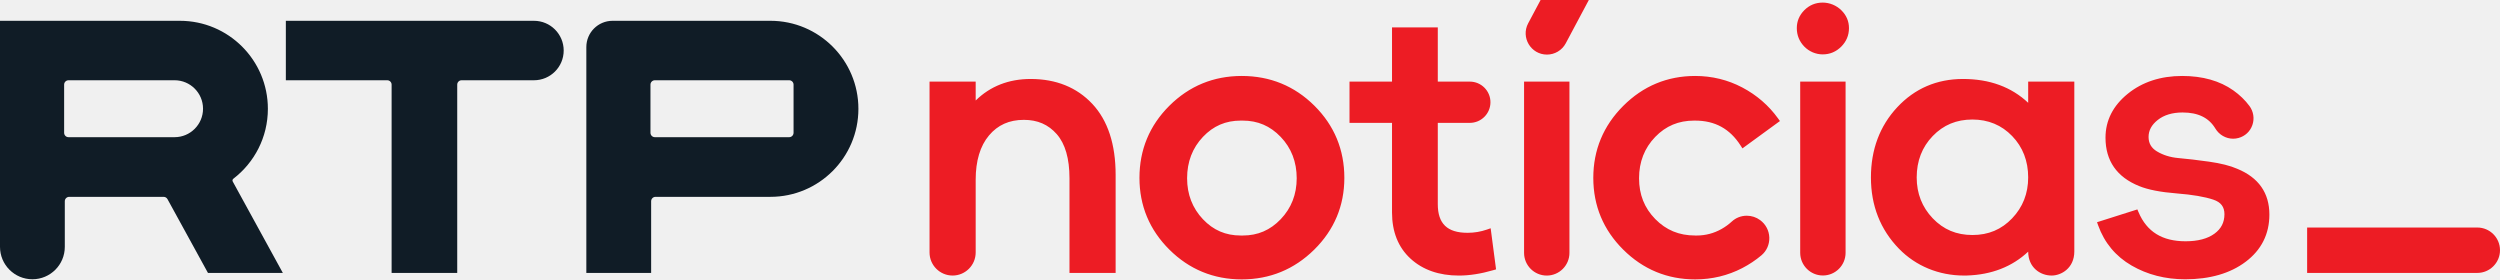
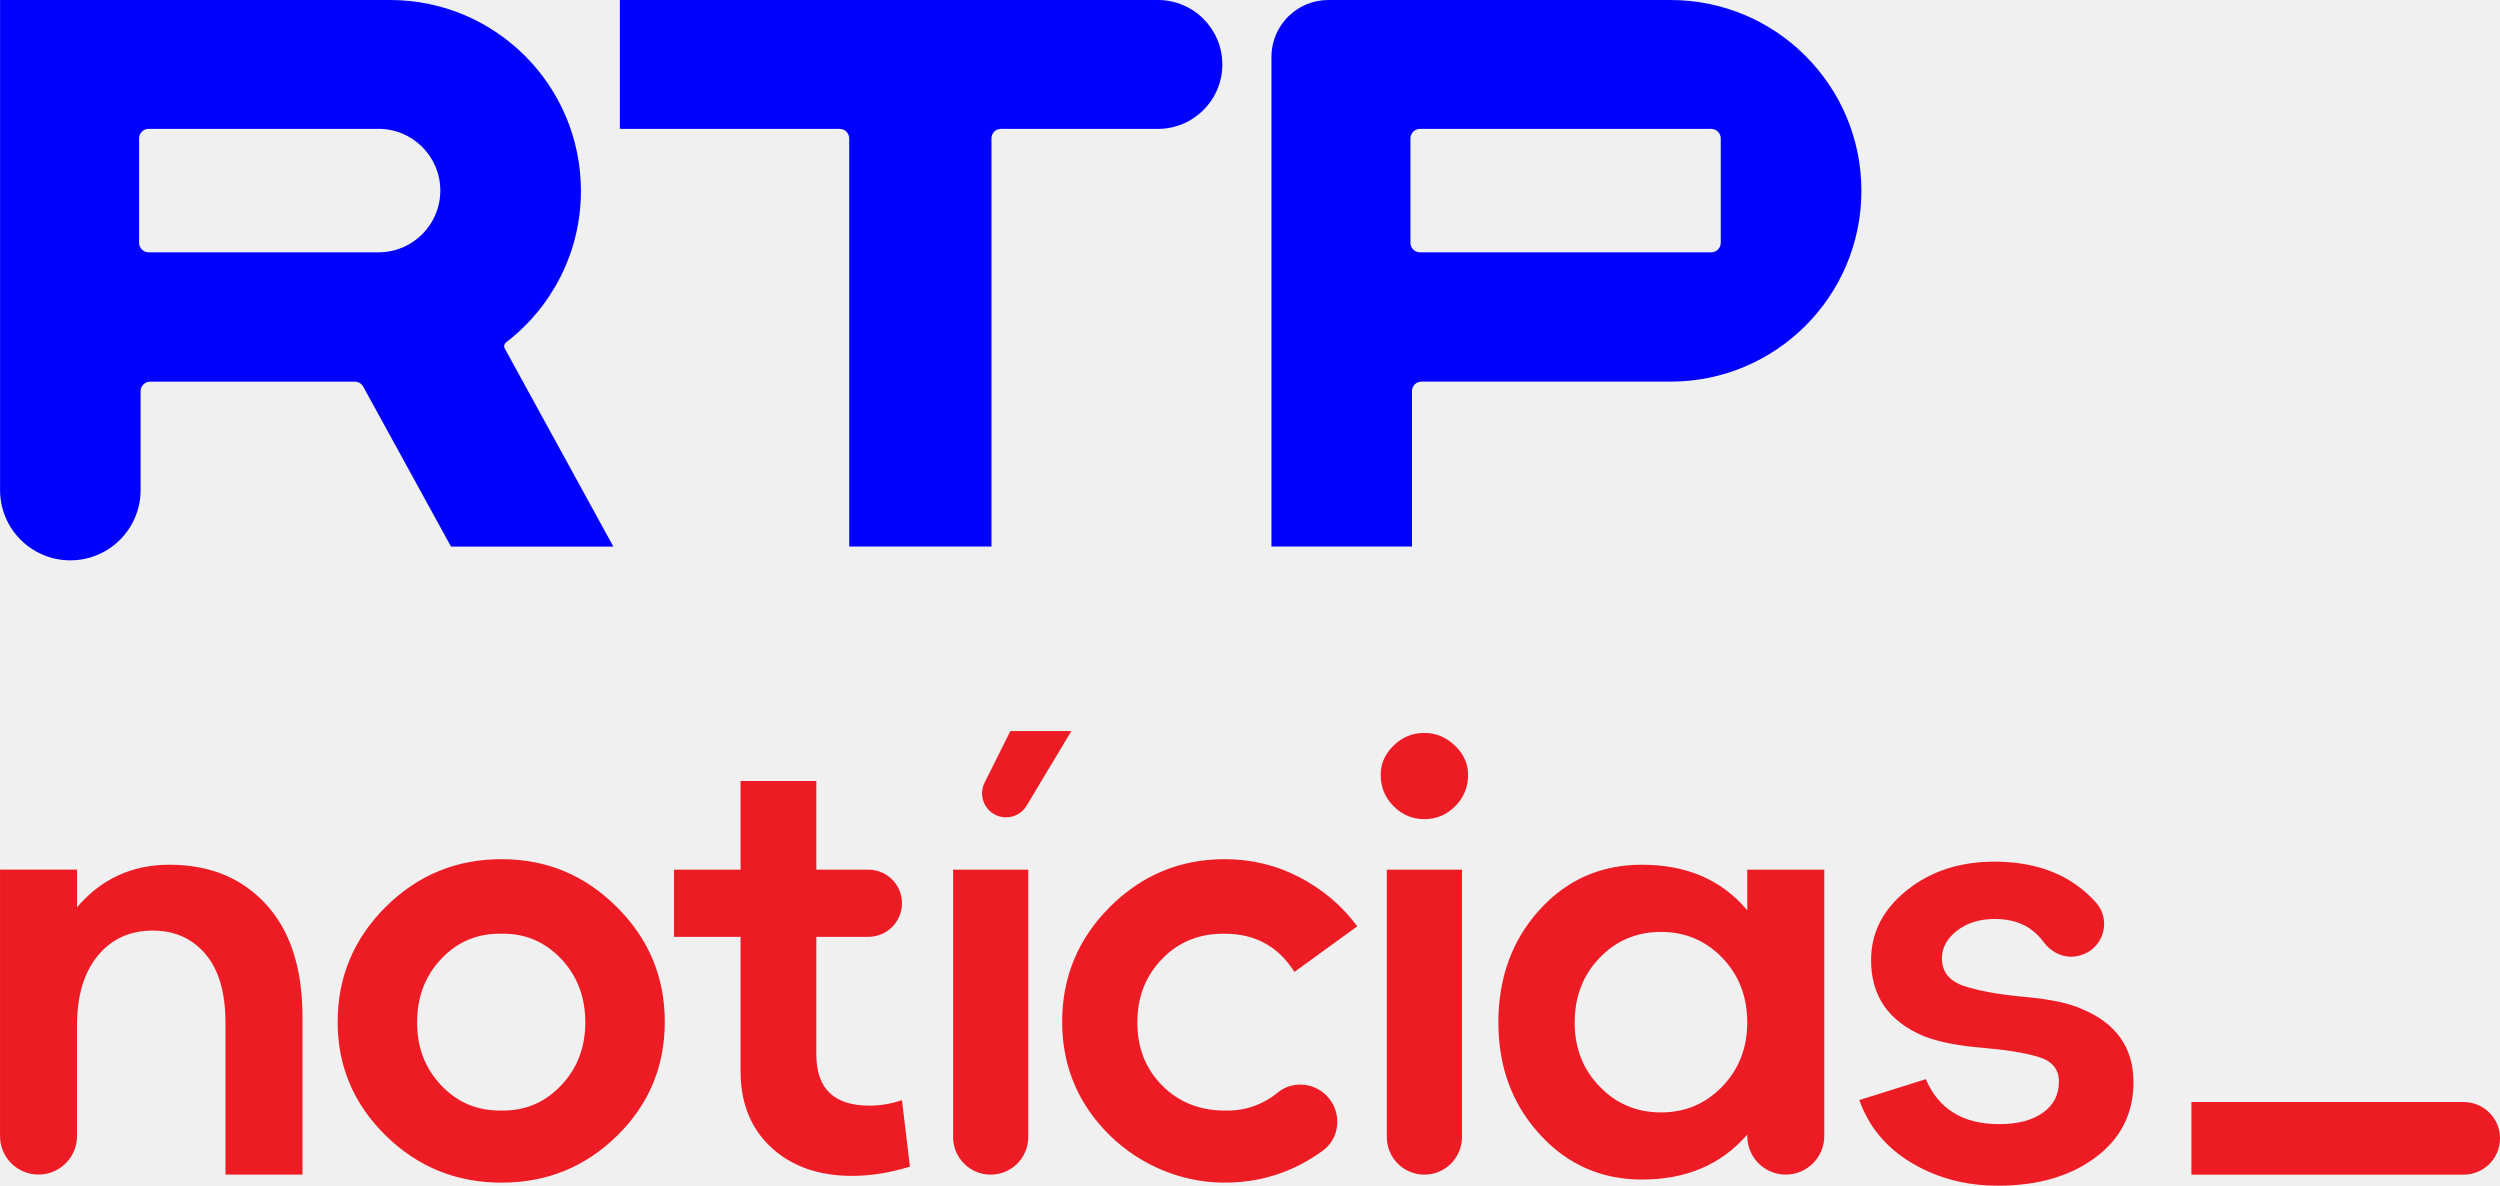
- <svg xmlns="http://www.w3.org/2000/svg" version="1.1" viewBox="0 0 800 89.406">
-   <path d="m800 80.071c0 4.006-3.256 7.263-7.263 7.263h-54.453v-14.527h54.453c4.008 0 7.263 3.258 7.263 7.263z" fill="#ed1c24" />
-   <path d="m715.95 54.028c-2.244-0.993-5.296-1.766-9.075-2.298-3.705-0.521-6.982-0.907-9.749-1.146-2.603-0.226-4.92-0.943-6.9-2.134-1.803-1.085-2.685-2.598-2.685-4.625 0-2.085 0.955-3.859 2.918-5.423 2.01-1.6 4.687-2.41 7.959-2.41 4.989 0 8.426 1.687 10.51 5.157 1.202 1.997 3.372 3.237 5.668 3.237 0.588 0 1.172-0.08 1.738-0.236 2.106-0.582 3.723-2.094 4.431-4.147 0.713-2.051 0.359-4.324-0.938-6.08-1.379-1.865-3.108-3.541-5.145-4.984-4.336-3.073-9.849-4.631-16.386-4.631-6.879 0-12.737 1.914-17.402 5.691-4.734 3.831-7.134 8.562-7.134 14.065 0 7.393 3.627 12.601 10.77 15.48 2.81 1.156 6.87 1.949 12.058 2.354 4.994 0.393 8.919 1.061 11.673 1.988 2.43 0.819 3.562 2.297 3.562 4.65 0 2.632-1.042 4.672-3.186 6.237-2.214 1.617-5.326 2.436-9.256 2.436-7.475 0-12.4-3.048-15.054-9.319l-0.372-0.877-12.905 4.096 0.363 1.018c2.006 5.572 5.603 9.895 10.7 12.846 5.037 2.92 10.804 4.399 17.147 4.399 7.907 0 14.423-1.887 19.36-5.609 5.032-3.79 7.583-8.873 7.583-15.107 0-6.911-3.459-11.837-10.255-14.63zm-226.93-46.576c-2.421 4.537 0.869 10.016 6.01 10.016 2.516 0 4.825-1.389 6.01-3.609l7.384-13.859h-15.435zm154.87 62.404c3.402-3.56 5.128-7.958 5.128-13.07 0-5.265-1.721-9.723-5.123-13.246-3.385-3.511-7.665-5.291-12.715-5.291-5.119 0-9.282 1.73-12.715 5.291-3.402 3.523-5.123 7.978-5.123 13.246 0 5.112 1.725 9.509 5.128 13.07 3.433 3.598 7.592 5.346 12.711 5.346 5.119 0 9.278-1.748 12.711-5.346zm19.892-43.748v54.356c0 5.368-4.202 7.711-7.263 7.711-3.632 0-7.497-2.576-7.497-7.646-5.145 4.82-11.712 7.383-19.563 7.632-0.324 0.01-0.653 0.014-0.977 0.014-8.029 0-15.417-3.044-20.8-8.571-5.962-6.121-8.984-13.797-8.984-22.817 0-8.914 2.828-16.469 8.409-22.457 5.599-6.01 12.689-9.059 21.064-9.059 8.487 0 15.482 2.563 20.848 7.627v-6.79zm-80.515-8.705c2.291 0 4.28-0.835 5.927-2.477 1.643-1.644 2.477-3.641 2.477-5.93 0-2.191-0.821-4.112-2.438-5.708-1.582-1.563-3.757-2.459-5.971-2.459-2.287 0-4.259 0.815-5.867 2.42-1.6 1.605-2.417 3.537-2.417 5.747 0 2.266 0.8 4.244 2.369 5.88 1.548 1.607 3.705 2.528 5.919 2.528zm7.319 63.491v-54.781h-14.522v54.781c0 4.006 3.256 7.263 7.263 7.263 4.003 0 7.259-3.257 7.259-7.263zm-48.133 8.512c5.361 0 10.428-1.215 15.058-3.611 2.231-1.157 4.302-2.536 6.157-4.101 1.665-1.41 2.581-3.479 2.512-5.677-0.073-2.225-1.141-4.254-2.927-5.575-1.254-0.923-2.732-1.412-4.289-1.412-1.79 0-3.498 0.665-4.799 1.874-0.968 0.894-2.067 1.69-3.264 2.368-2.46 1.389-5.141 2.094-7.972 2.094-0.151 0-0.298 0-0.476-0.004-5.128 0-9.308-1.728-12.784-5.281-3.48-3.558-5.171-7.823-5.171-13.042 0-5.229 1.742-9.678 5.175-13.228 3.398-3.512 7.471-5.219 12.451-5.219l0.329 0.002c6.334 0 11.081 2.598 14.518 7.941l0.61 0.947 11.997-8.749-0.618-0.859c-2.97-4.128-6.822-7.456-11.444-9.892-4.63-2.438-9.697-3.674-15.063-3.674-8.915 0-16.662 3.224-23.022 9.583-6.355 6.357-9.576 14.105-9.576 23.025 0 8.924 3.221 16.653 9.581 22.969 6.355 6.317 14.103 9.52 23.018 9.52zm-40.229-8.488v-54.804h-14.522v54.804c0 4.006 3.256 7.263 7.263 7.263 4.003 0 7.259-3.257 7.259-7.263zm-24.358 5.536 0.873-0.257-1.729-13.151-1.232 0.427c-1.967 0.68-4.038 1.024-6.152 1.024-6.507 0-9.533-2.915-9.533-9.171v-26.008h10.251c3.64 0 6.602-2.963 6.602-6.602 0-3.641-2.962-6.601-6.602-6.601h-10.251v-17.34h-14.648v17.34h-13.601v13.203h13.601v28.656c0 6.221 2.002 11.207 5.945 14.81 3.917 3.581 9.118 5.397 15.465 5.397 3.381 0 7.086-0.581 11.012-1.727zm-80.516-11.093-0.33 0.002c-4.813 0-8.767-1.705-12.081-5.209-3.362-3.551-5.067-7.963-5.067-13.115 0-5.232 1.704-9.685 5.067-13.237 3.317-3.506 7.272-5.21 12.092-5.21l0.333 0.002 0.305-0.002c4.82 0 8.796 1.706 12.154 5.215 3.4 3.551 5.122 8.004 5.122 13.233 0 5.15-1.722 9.56-5.122 13.112-3.356 3.508-7.329 5.213-12.146 5.213zm0 14.045c8.994 0 16.799-3.201 23.197-9.517 6.402-6.319 9.645-14.049 9.645-22.973 0-9.001-3.223-16.768-9.583-23.089-6.358-6.315-14.184-9.519-23.259-9.519-8.999 0-16.785 3.203-23.141 9.519-6.358 6.32-9.584 14.089-9.584 23.089 0 8.926 3.226 16.653 9.584 22.969 6.356 6.318 14.142 9.521 23.141 9.521zm-55.115-2.073v-30.294c0-6.287-1.37-11.032-4.069-14.109-2.703-3.079-6.145-4.576-10.519-4.576-4.689 0-8.342 1.63-11.165 4.981-2.83 3.358-4.264 8.132-4.264 14.186v23.271c0 4.07-3.313 7.383-7.384 7.383-4.069 0-7.382-3.313-7.382-7.383v-54.677h14.766v6.046c4.668-4.574 10.575-6.888 17.596-6.888 8.132 0 14.774 2.685 19.737 7.98 4.942 5.28 7.45 12.917 7.45 22.701v31.378z" fill="#ed1c24" />
-   <path d="m170.87 25.682h-23.162c-0.771 0.002-1.395 0.628-1.395 1.397v60.253h-20.998v-60.247c0-0.775-0.63-1.406-1.405-1.403h-32.439v-19.025h79.399c5.253 0 9.511 4.259 9.511 9.513 0 5.254-4.259 9.513-9.511 9.513zm-105.9 9.108c0 5.03-4.077 9.108-9.107 9.108h-33.943c-0.771 0-1.397-0.626-1.397-1.397v-15.416c0-0.775 0.628-1.403 1.403-1.403h33.937c5.029 0 9.107 4.078 9.107 9.108zm9.509 23.3c-0.168-0.307-0.081-0.688 0.197-0.899 6.715-5.148 11.045-13.251 11.045-22.368 0-15.556-12.607-28.167-28.161-28.167h-57.56v72.336c0 5.726 4.644 10.371 10.369 10.371 5.728 0 10.369-4.645 10.369-10.371v-14.599c0-0.775 0.628-1.403 1.404-1.403h30.223c0.511 0 0.982 0.28 1.227 0.728l12.956 23.614h23.959zm179.46-15.597c0 0.776-0.628 1.404-1.403 1.404h-42.984c-0.775 0-1.403-0.629-1.403-1.404v-15.407c0-0.776 0.629-1.406 1.403-1.406h42.984c0.775 0 1.403 0.63 1.403 1.406zm-7.411-35.838h-50.501c-4.639 0-8.399 3.763-8.399 8.403v72.273h20.737v-22.939c0-0.775 0.627-1.403 1.403-1.403h36.761c15.553 0 28.161-12.61 28.161-28.167 0-15.554-12.608-28.167-28.161-28.167z" fill="#101c26" />
+ <svg xmlns="http://www.w3.org/2000/svg" fill="none" version="1.1" viewBox="0 0 462.32 219.27">
+   <g transform="translate(-369.2 -208)" clip-path="url(#a)">
+     <path d="m418.42 375.26c4.478 4.897 6.721 11.827 6.721 20.79v29.167h-14.245v-28.028c0-5.624-1.236-9.871-3.702-12.764-2.466-2.885-5.715-4.331-9.739-4.331-4.254 0-7.649 1.558-10.199 4.674-2.543 3.116-3.814 7.405-3.814 12.875v20.448c0 3.933-3.186 7.119-7.119 7.119s-7.119-3.186-7.119-7.119v-49.272h14.245v6.951c4.478-5.24 10.178-7.859 17.087-7.859 7.447 0 13.406 2.452 17.891 7.349zm64.83 0.454c5.924 5.889 8.887 12.973 8.887 21.251 0 8.279-2.942 15.307-8.831 21.077-5.889 5.777-13.008 8.663-21.363 8.663s-15.495-2.907-21.419-8.719-8.886-12.819-8.886-21.021c0-8.201 2.962-15.362 8.886-21.251 5.924-5.882 13.064-8.83 21.419-8.83s15.383 2.948 21.307 8.83zm-5.812 21.363c0-4.708-1.502-8.642-4.499-11.792-3.004-3.151-6.665-4.688-10.996-4.618-4.408-0.077-8.111 1.46-11.108 4.618-3.004 3.15-4.499 7.084-4.499 11.792 0 4.709 1.495 8.53 4.499 11.681 2.997 3.15 6.7 4.687 11.108 4.61 4.331 0.077 7.992-1.46 10.996-4.61 2.997-3.151 4.499-7.049 4.499-11.681zm52.521 15.383c-6.532 0-9.795-3.15-9.795-9.452v-21.761h9.627c3.43 0 6.211-2.781 6.211-6.211s-2.781-6.21-6.211-6.21h-9.627v-16.403h-14.014v16.403h-12.302v12.421h12.302v24.835c0 5.924 1.901 10.633 5.694 14.133 3.8 3.493 8.774 5.239 14.922 5.239 3.416 0 6.986-0.566 10.71-1.711l-1.481-12.303c-1.977 0.685-3.989 1.027-6.036 1.027zm15.495 5.813c0 3.835 3.108 6.951 6.951 6.951 3.842 0 6.951-3.109 6.951-6.951v-49.447h-13.902zm9.794-59.13c1.558 0 3.004-0.817 3.8-2.152l8.279-13.797h-11.283l-4.764 9.536c-1.474 2.948 0.671 6.42 3.968 6.42zm40.449 21.531c5.617 0 9.913 2.354 12.875 7.063l11.625-8.432c-2.809-3.801-6.365-6.819-10.654-9.061-4.289-2.236-8.907-3.36-13.839-3.36-8.279 0-15.362 2.948-21.252 8.83-5.889 5.889-8.83 12.973-8.83 21.251 0 7.657 2.564 14.28 7.699 19.854 5.602 6.078 13.539 9.739 21.81 9.879 5.156 0.083 9.934-0.992 14.356-3.242 1.544-0.789 2.99-1.676 4.345-2.668 3.647-2.669 3.521-8.188-0.111-10.871-2.473-1.83-5.889-1.816-8.258 0.147-0.67 0.552-1.397 1.048-2.186 1.488-2.32 1.292-4.842 1.9-7.573 1.823-4.632 0-8.488-1.537-11.562-4.61-3.074-3.081-4.618-6.972-4.618-11.681 0-4.708 1.537-8.642 4.618-11.792 3.074-3.151 6.93-4.688 11.562-4.618zm29.963 37.599c0 3.835 3.109 6.951 6.951 6.951 3.835 0 6.951-3.109 6.951-6.951v-49.447h-13.902zm6.951-74.737c-2.201 0-4.101 0.776-5.694 2.334s-2.389 3.36-2.389 5.414c0 2.277 0.796 4.212 2.389 5.812s3.493 2.389 5.694 2.389c2.2 0 4.101-0.796 5.693-2.389 1.593-1.593 2.39-3.528 2.39-5.812 0-2.054-0.818-3.856-2.453-5.414-1.634-1.558-3.513-2.334-5.637-2.334zm59.702 25.29h14.245v49.272c0 3.933-3.186 7.119-7.119 7.119s-7.119-3.186-7.119-7.119v-0.287c-4.785 5.547-11.282 8.321-19.484 8.321-7.517 0-13.825-2.795-18.911-8.376-5.093-5.582-7.636-12.477-7.636-20.679 0-8.201 2.522-15.208 7.58-20.79 5.051-5.582 11.373-8.376 18.967-8.376 8.279 0 14.775 2.808 19.484 8.432v-7.524zm0 28.258c0-4.785-1.537-8.774-4.618-11.96-3.074-3.193-6.853-4.785-11.338-4.785s-8.264 1.592-11.338 4.785-4.618 7.175-4.618 11.96 1.537 8.663 4.618 11.848c3.074 3.193 6.853 4.786 11.338 4.786s8.258-1.593 11.338-4.786c3.074-3.192 4.618-7.139 4.618-11.848zm61.861-2.508c-2.354-1.062-5.868-1.802-10.535-2.221-4.674-0.42-8.39-1.083-11.163-1.991-2.774-0.909-4.157-2.62-4.157-5.128 0-1.977 0.929-3.682 2.787-5.128 1.859-1.446 4.199-2.166 7.007-2.166 2.809 0 5.24 0.741 7.063 2.222 0.727 0.594 1.369 1.264 1.914 2.005 1.551 2.117 4.101 3.241 6.637 2.55l0.154-0.042c4.282-1.174 5.875-6.441 2.941-9.766-1.09-1.23-2.348-2.348-3.78-3.354-4.024-2.808-9.04-4.212-15.041-4.212-6.378 0-11.771 1.767-16.179 5.295s-6.609 7.838-6.609 12.931c0 6.609 3.228 11.283 9.683 14.014 2.661 1.062 6.245 1.788 10.765 2.166 4.52 0.384 8.034 0.95 10.535 1.711 2.508 0.755 3.758 2.278 3.758 4.555 0 2.431-0.985 4.352-2.962 5.757-1.977 1.404-4.673 2.109-8.089 2.109-6.686 0-11.206-2.773-13.56-8.32l-12.302 3.87c1.746 4.939 4.974 8.81 9.682 11.625 4.709 2.808 10.025 4.213 15.949 4.213 7.363 0 13.385-1.747 18.059-5.24 4.673-3.493 7.007-8.125 7.007-13.902 0-6.378-3.193-10.898-9.571-13.56zm70.635 17.214h-50.355v13.434h50.355c3.703 0 6.714-3.011 6.714-6.714 0-3.702-3.011-6.713-6.714-6.713z" fill="#ed1c24" />
+     <path d="m678.13 208h-63.28c-5.812 0-10.527 4.716-10.527 10.528v90.545h25.987v-28.74c0-0.971 0.79-1.761 1.761-1.761h46.066c19.49 0 35.286-15.802 35.286-35.286s-15.81-35.286-35.293-35.286zm9.284 44.899c0 0.971-0.79 1.76-1.761 1.76h-53.862c-0.971 0-1.76-0.789-1.76-1.76v-19.302c0-0.971 0.789-1.761 1.76-1.761h53.862c0.971 0 1.761 0.79 1.761 1.761zm-224.87 19.54c-0.21-0.384-0.105-0.86 0.244-1.125 8.412-6.448 13.84-16.599 13.84-28.021 0-19.491-15.803-35.293-35.287-35.293h-72.13v90.629c0 7.175 5.819 12.994 12.994 12.994s12.994-5.819 12.994-12.994v-18.289c0-0.971 0.789-1.761 1.76-1.761h37.871c0.643 0 1.23 0.35 1.537 0.916l16.236 29.585h30.026l-20.085-36.634zm-11.918-29.195c0 6.302-5.107 11.415-11.415 11.415h-42.531c-0.964 0-1.753-0.782-1.753-1.753v-19.316c0-0.971 0.789-1.761 1.76-1.761h42.524c6.301 0 11.415 5.107 11.415 11.408m132.7-11.408h-29.027c-0.964 0-1.747 0.79-1.747 1.754v75.49h-26.309v-75.476c0-0.971-0.789-1.761-1.76-1.761h-40.652v-23.836h99.495c6.58 0 11.918 5.337 11.918 11.918s-5.338 11.918-11.918 11.918z" fill="#00f" />
+   </g>
+   <mask fill="#ffffff">
+     <path d="m0 499h600v176h-600z" />
+   </mask>
+   <mask fill="#ffffff">
+     <path d="m600 499h600v176h-600z" />
+   </mask>
+   <defs>
+     <clipPath id="a">
+       <rect transform="translate(369.2 208)" width="462.32" height="220" fill="#fff" />
+     </clipPath>
+   </defs>
</svg>
